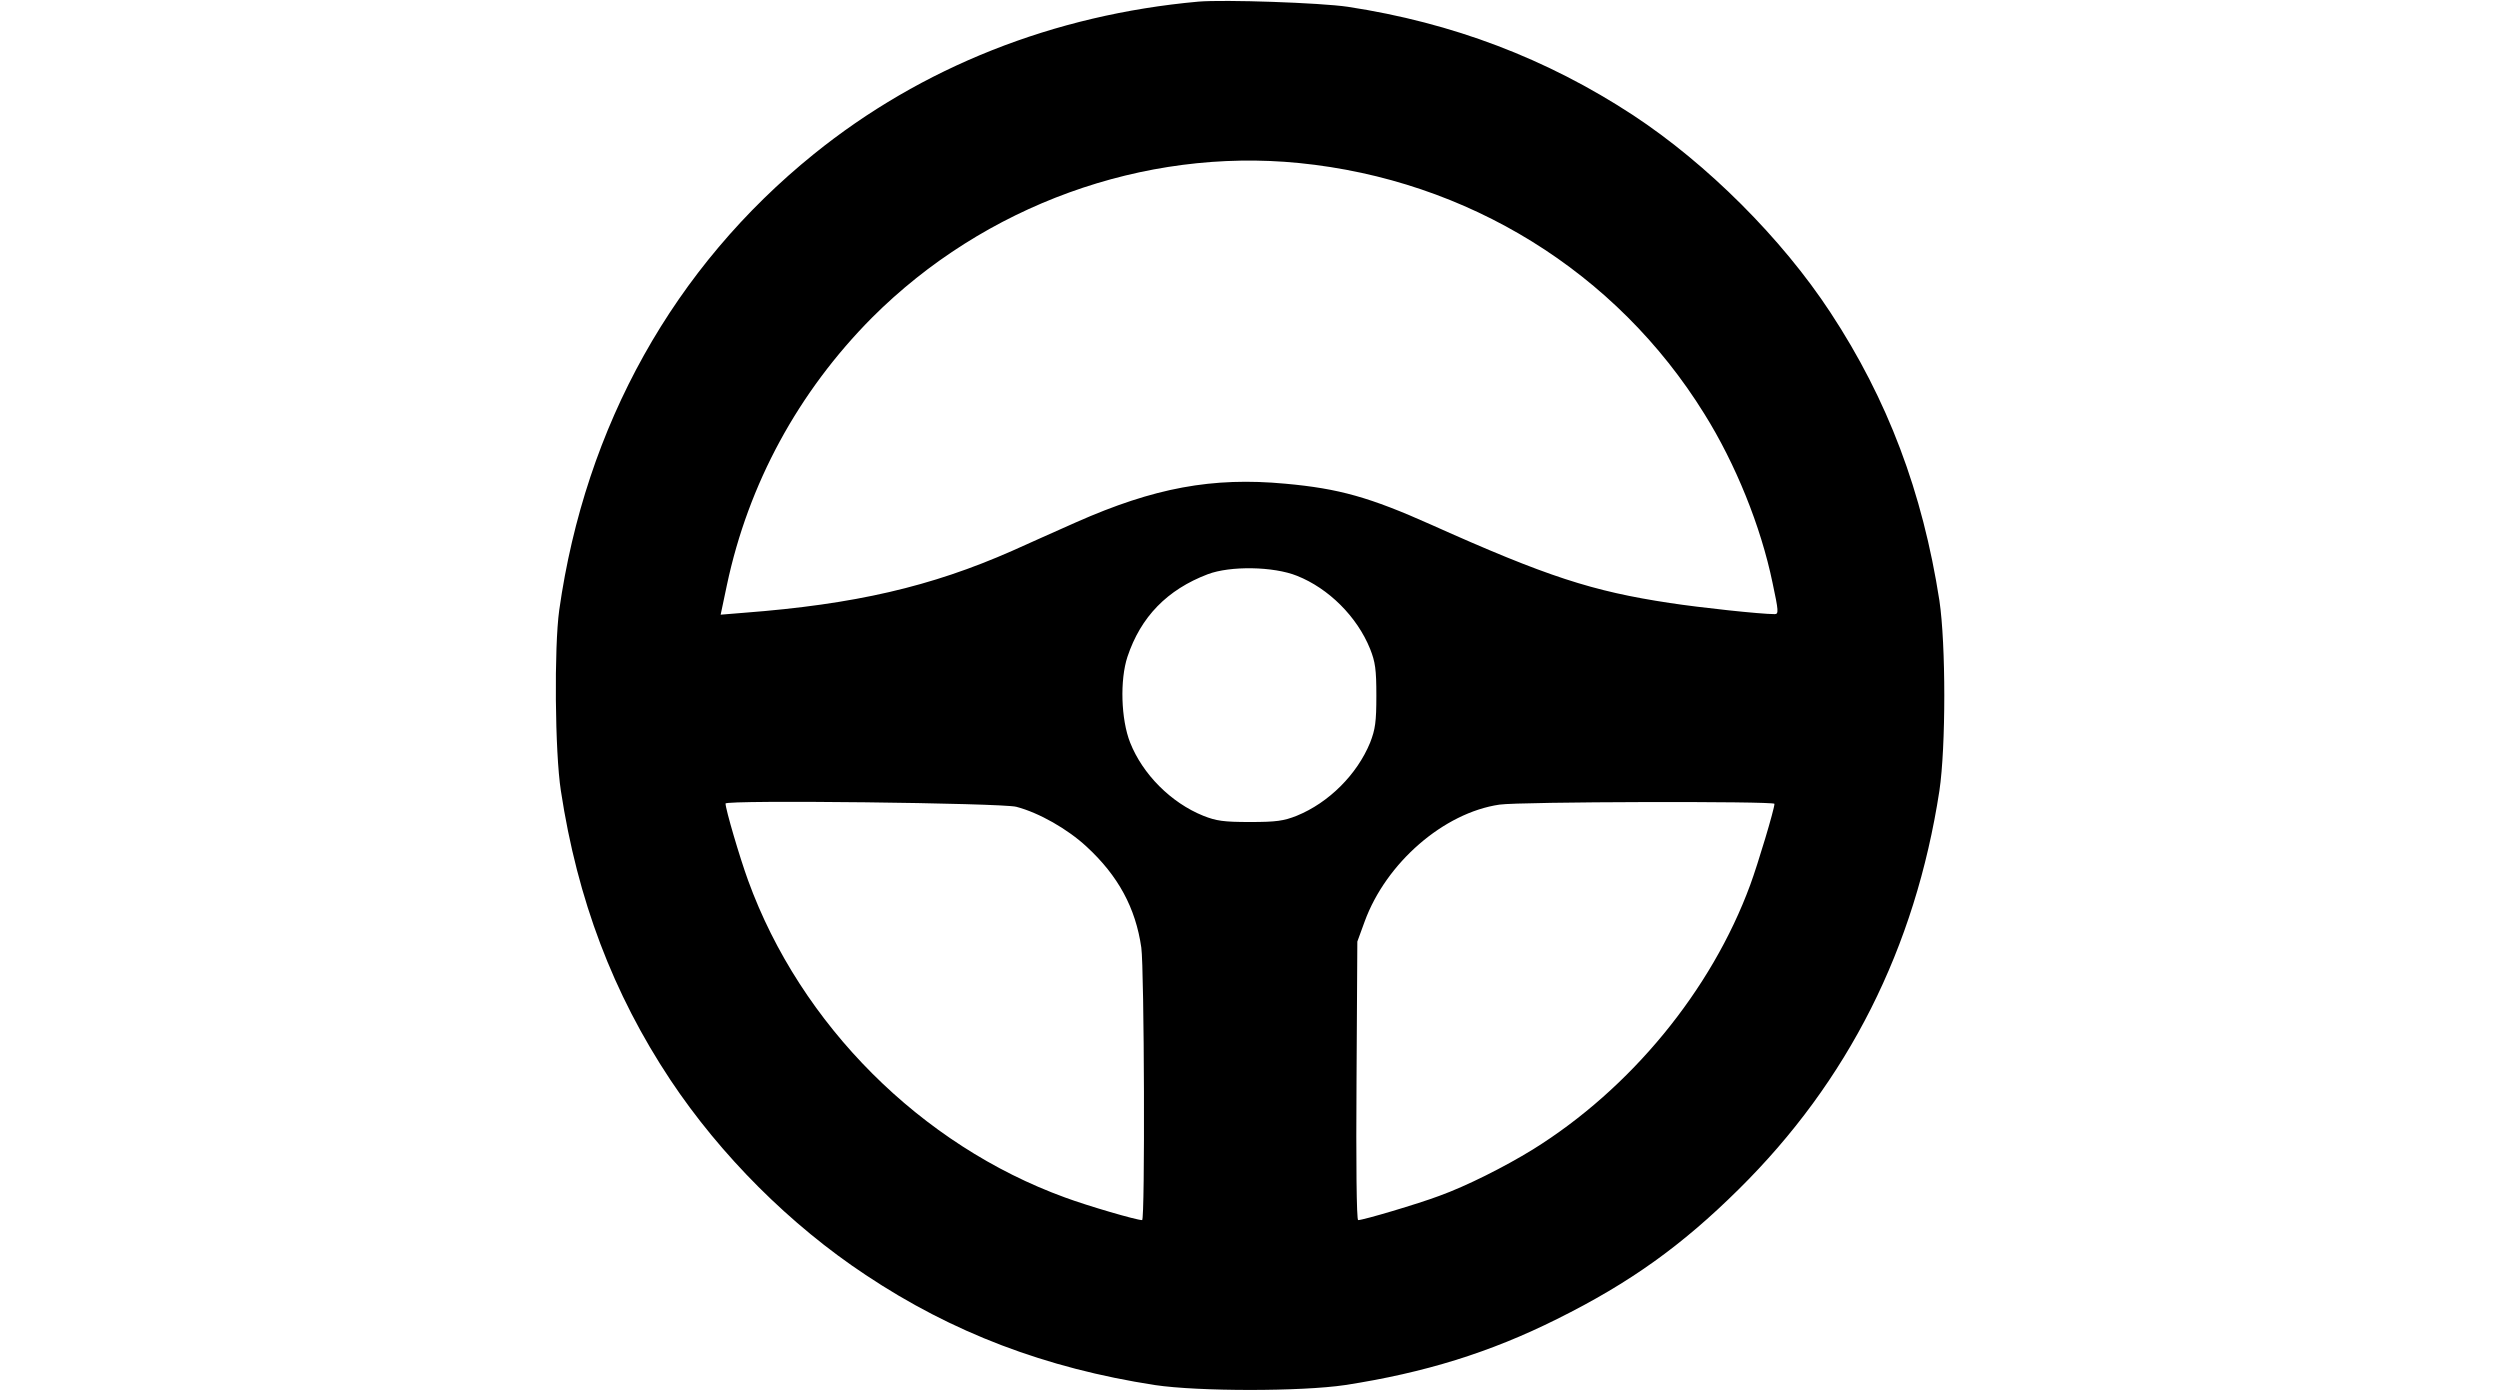
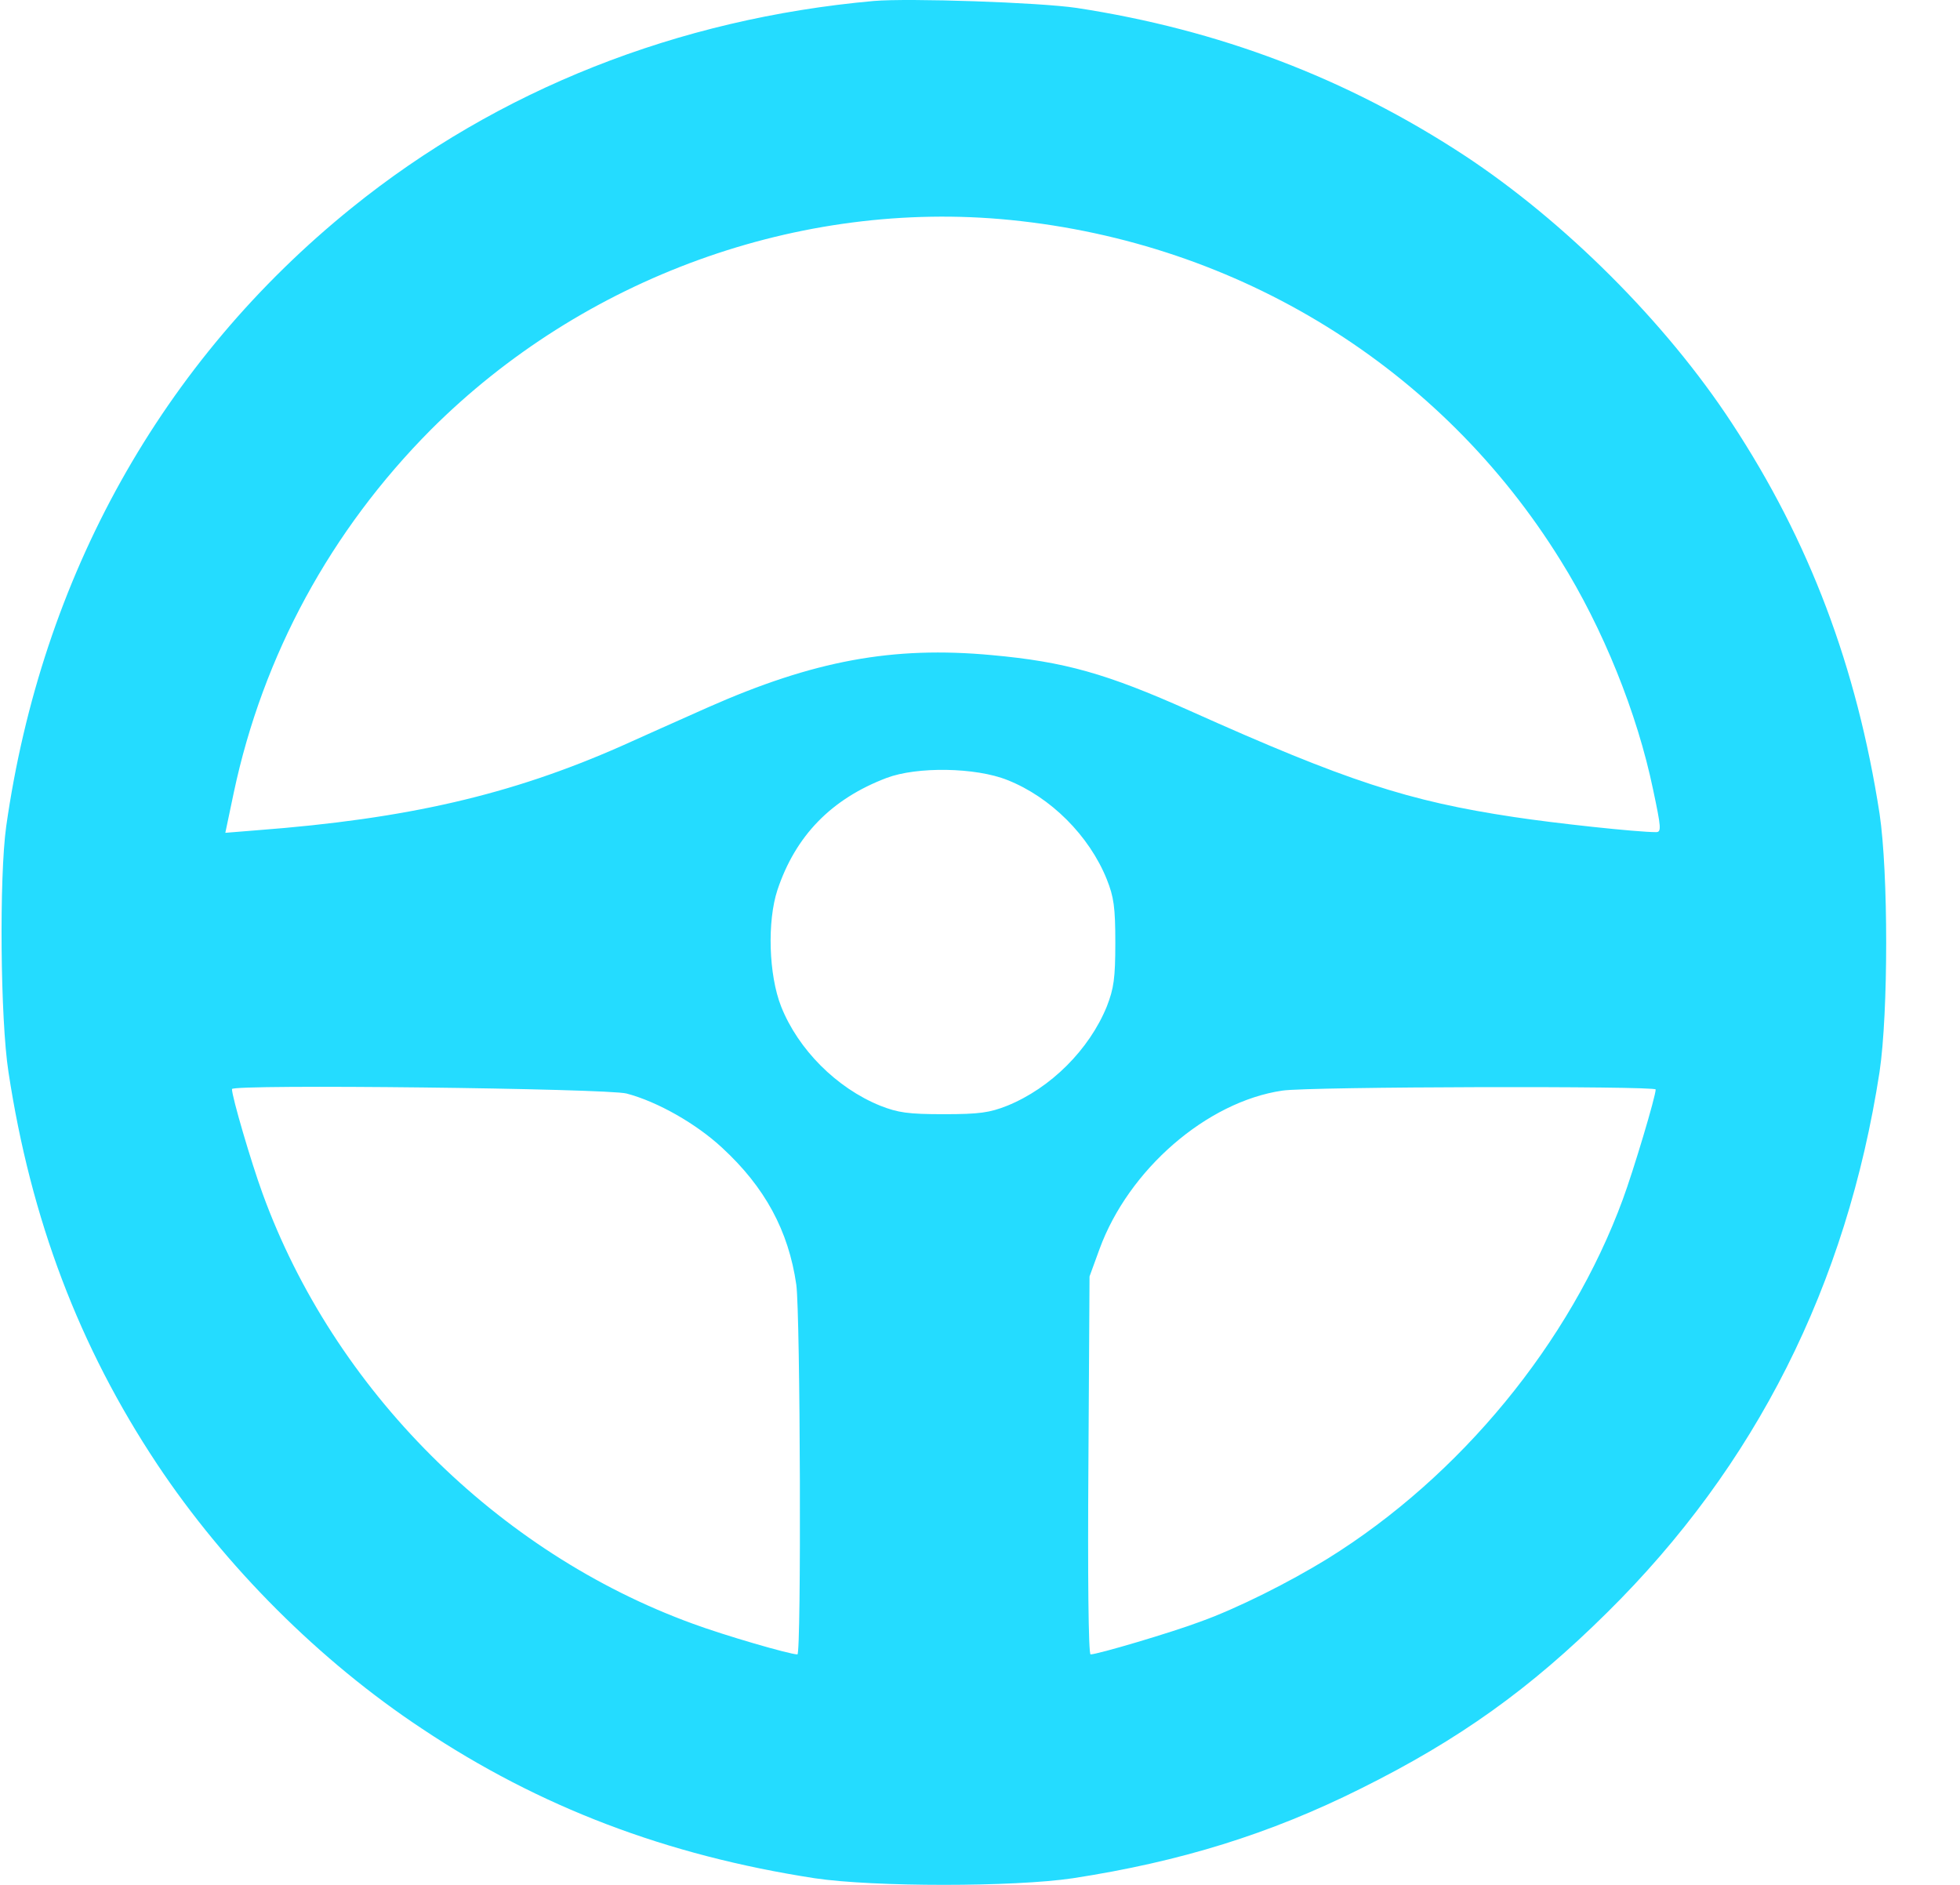
- <svg xmlns="http://www.w3.org/2000/svg" version="1.0" width="920pt" height="512pt" viewBox="0 0 920 512" preserveAspectRatio="xMidYMid meet">
-   <g transform="translate(0,512) scale(0.1,-0.1)" fill="#000000" stroke="none">
-     <path d="M4410 5114 c-532 -48 -1019 -241 -1415 -561 -515 -416 -841 -1000 -937 -1678 -19 -137 -16 -523 6 -665 61 -401 192 -746 403 -1064 185 -278 441 -534 719 -718 318 -212 662 -343 1064 -405 161 -24 539 -24 700 0 292 45 534 120 780 243 268 133 460 271 668 477 403 398 650 888 739 1467 24 161 24 539 0 700 -62 399 -190 739 -401 1060 -179 273 -454 547 -726 726 -319 209 -664 340 -1050 399 -101 15 -455 27 -550 19z m371 -594 c620 -62 1167 -400 1491 -923 115 -184 208 -414 251 -622 22 -103 23 -115 8 -115 -52 0 -275 24 -386 41 -285 43 -452 97 -878 288 -226 101 -339 133 -537 151 -269 25 -483 -15 -770 -142 -74 -33 -180 -80 -235 -105 -299 -132 -580 -197 -987 -228 l-86 -7 23 109 c79 373 263 711 534 984 413 413 999 626 1572 569z m-8 -1519 c116 -46 221 -150 269 -269 19 -48 23 -75 23 -172 0 -97 -4 -124 -23 -173 -48 -117 -152 -221 -270 -269 -48 -19 -75 -23 -172 -23 -97 0 -124 4 -172 23 -119 48 -223 153 -269 269 -34 86 -38 231 -10 316 49 147 146 247 296 304 82 31 241 29 328 -6z m-1033 -850 c84 -22 189 -82 259 -147 116 -107 180 -225 201 -371 11 -79 14 -1003 3 -1003 -21 0 -199 52 -283 83 -531 193 -974 636 -1167 1167 -31 85 -83 262 -83 283 0 14 1018 2 1070 -12z m2790 11 c0 -19 -61 -222 -89 -298 -143 -389 -441 -751 -800 -974 -104 -64 -245 -135 -345 -171 -77 -29 -279 -89 -298 -89 -6 0 -8 217 -6 513 l3 512 27 74 c79 216 291 400 496 430 75 11 1012 13 1012 3z" />
+ <svg xmlns="http://www.w3.org/2000/svg" width="26" height="25" viewBox="0 0 26 25" fill="none">
+   <g id="Iconos">
+     <path id="Vector" d="M11.59 0.013C8.987 0.247 6.605 1.191 4.667 2.756C2.147 4.791 0.552 7.647 0.082 10.963C-0.011 11.633 0.004 13.521 0.112 14.216C0.41 16.177 1.051 17.864 2.084 19.419C2.989 20.779 4.241 22.031 5.602 22.931C7.157 23.968 8.841 24.609 10.807 24.912C11.595 25.029 13.445 25.029 14.232 24.912C15.661 24.692 16.845 24.325 18.049 23.724C19.36 23.073 20.299 22.398 21.317 21.39C23.289 19.444 24.497 17.047 24.933 14.216C25.05 13.428 25.05 11.579 24.933 10.792C24.63 8.841 24.003 7.178 22.971 5.608C22.095 4.272 20.75 2.932 19.419 2.057C17.858 1.035 16.17 0.394 14.281 0.105C13.787 0.032 12.055 -0.027 11.59 0.013ZM13.405 2.918C16.439 3.221 19.115 4.874 20.701 7.432C21.263 8.332 21.718 9.457 21.929 10.474C22.036 10.978 22.041 11.037 21.968 11.037C21.713 11.037 20.622 10.919 20.079 10.836C18.685 10.626 17.868 10.362 15.783 9.427C14.678 8.933 14.125 8.777 13.156 8.689C11.84 8.567 10.793 8.762 9.389 9.383C9.026 9.545 8.508 9.775 8.239 9.897C6.776 10.543 5.401 10.861 3.41 11.012L2.989 11.046L3.101 10.513C3.488 8.689 4.388 7.036 5.714 5.701C7.735 3.681 10.602 2.639 13.405 2.918ZM13.366 10.347C13.934 10.572 14.448 11.081 14.682 11.663C14.775 11.897 14.795 12.029 14.795 12.504C14.795 12.978 14.775 13.11 14.682 13.35C14.448 13.922 13.939 14.431 13.361 14.666C13.127 14.758 12.995 14.778 12.52 14.778C12.045 14.778 11.913 14.758 11.678 14.666C11.096 14.431 10.587 13.917 10.362 13.35C10.196 12.929 10.176 12.22 10.313 11.804C10.553 11.085 11.028 10.596 11.761 10.318C12.163 10.166 12.941 10.176 13.366 10.347ZM8.312 14.504C8.723 14.612 9.237 14.905 9.579 15.223C10.147 15.746 10.46 16.324 10.563 17.038C10.617 17.424 10.631 21.943 10.578 21.943C10.475 21.943 9.604 21.689 9.193 21.537C6.595 20.593 4.427 18.427 3.483 15.83C3.331 15.414 3.077 14.548 3.077 14.445C3.077 14.377 8.058 14.436 8.312 14.504ZM21.963 14.45C21.963 14.543 21.665 15.536 21.527 15.908C20.828 17.81 19.37 19.581 17.613 20.672C17.105 20.985 16.415 21.332 15.925 21.508C15.549 21.65 14.56 21.943 14.467 21.943C14.438 21.943 14.428 20.882 14.438 19.434L14.453 16.93L14.585 16.568C14.971 15.512 16.009 14.612 17.012 14.465C17.378 14.411 21.963 14.402 21.963 14.45Z" fill="#24DCFF" />
  </g>
</svg>
